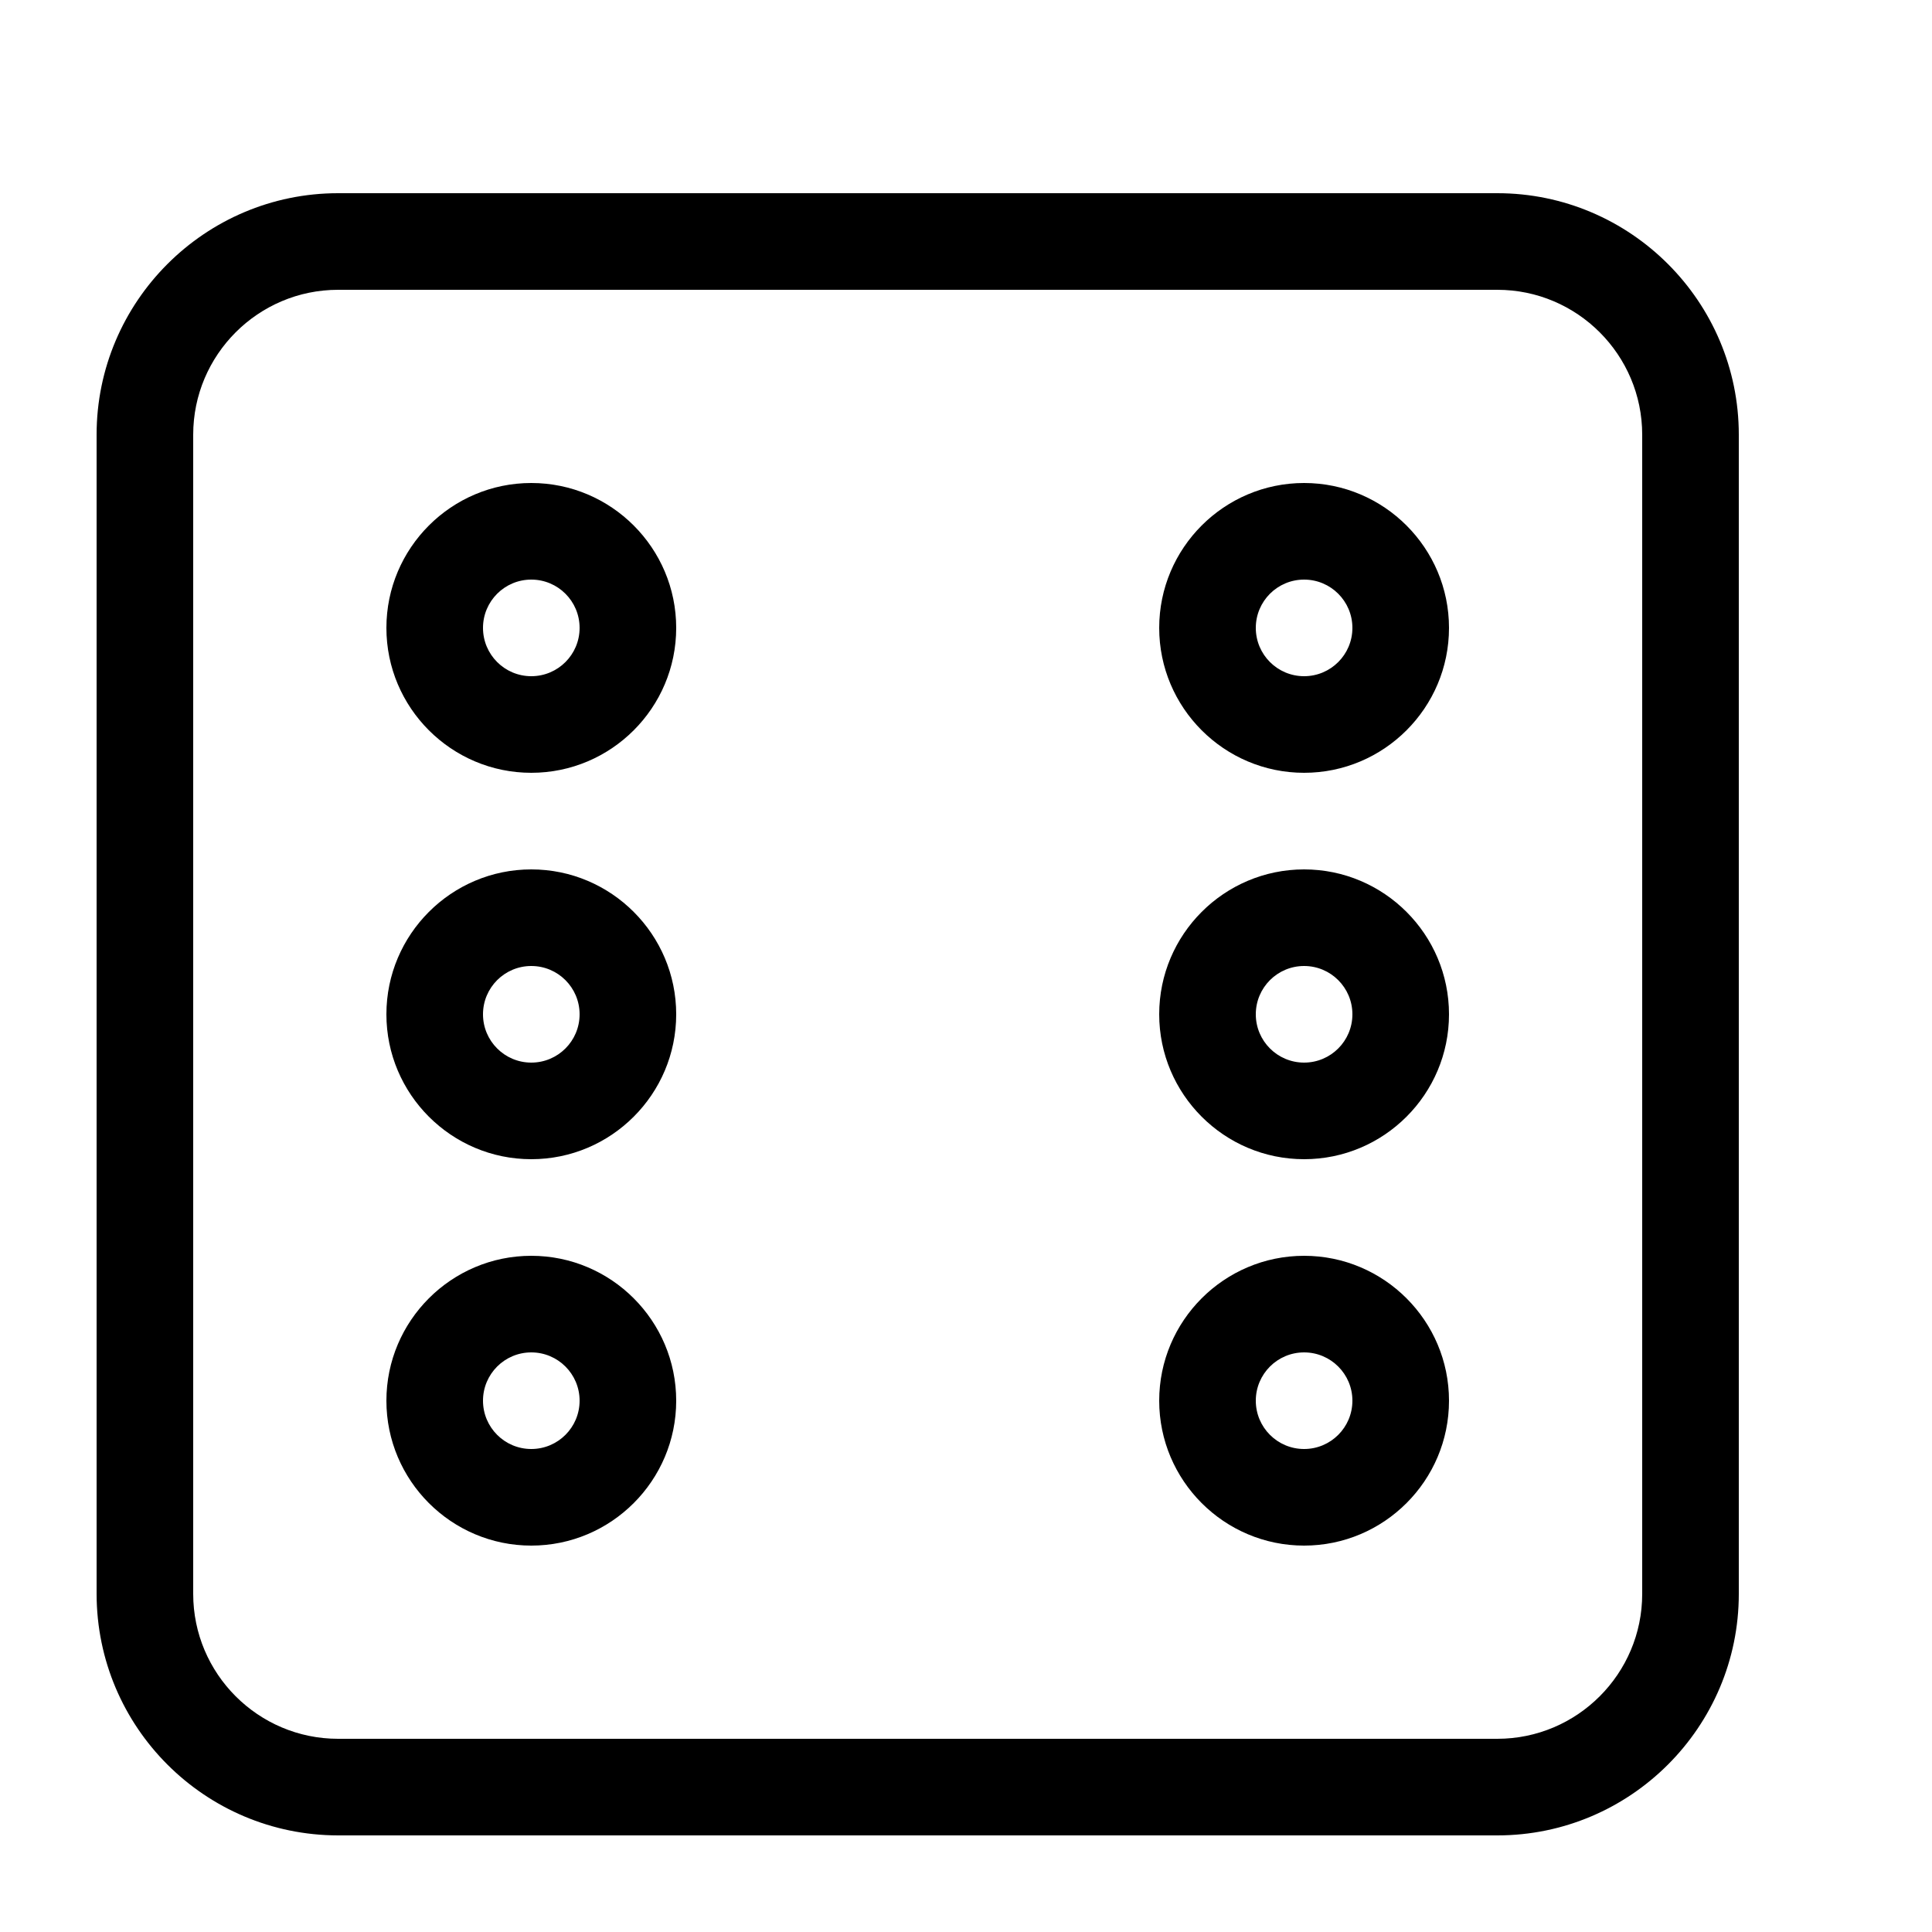
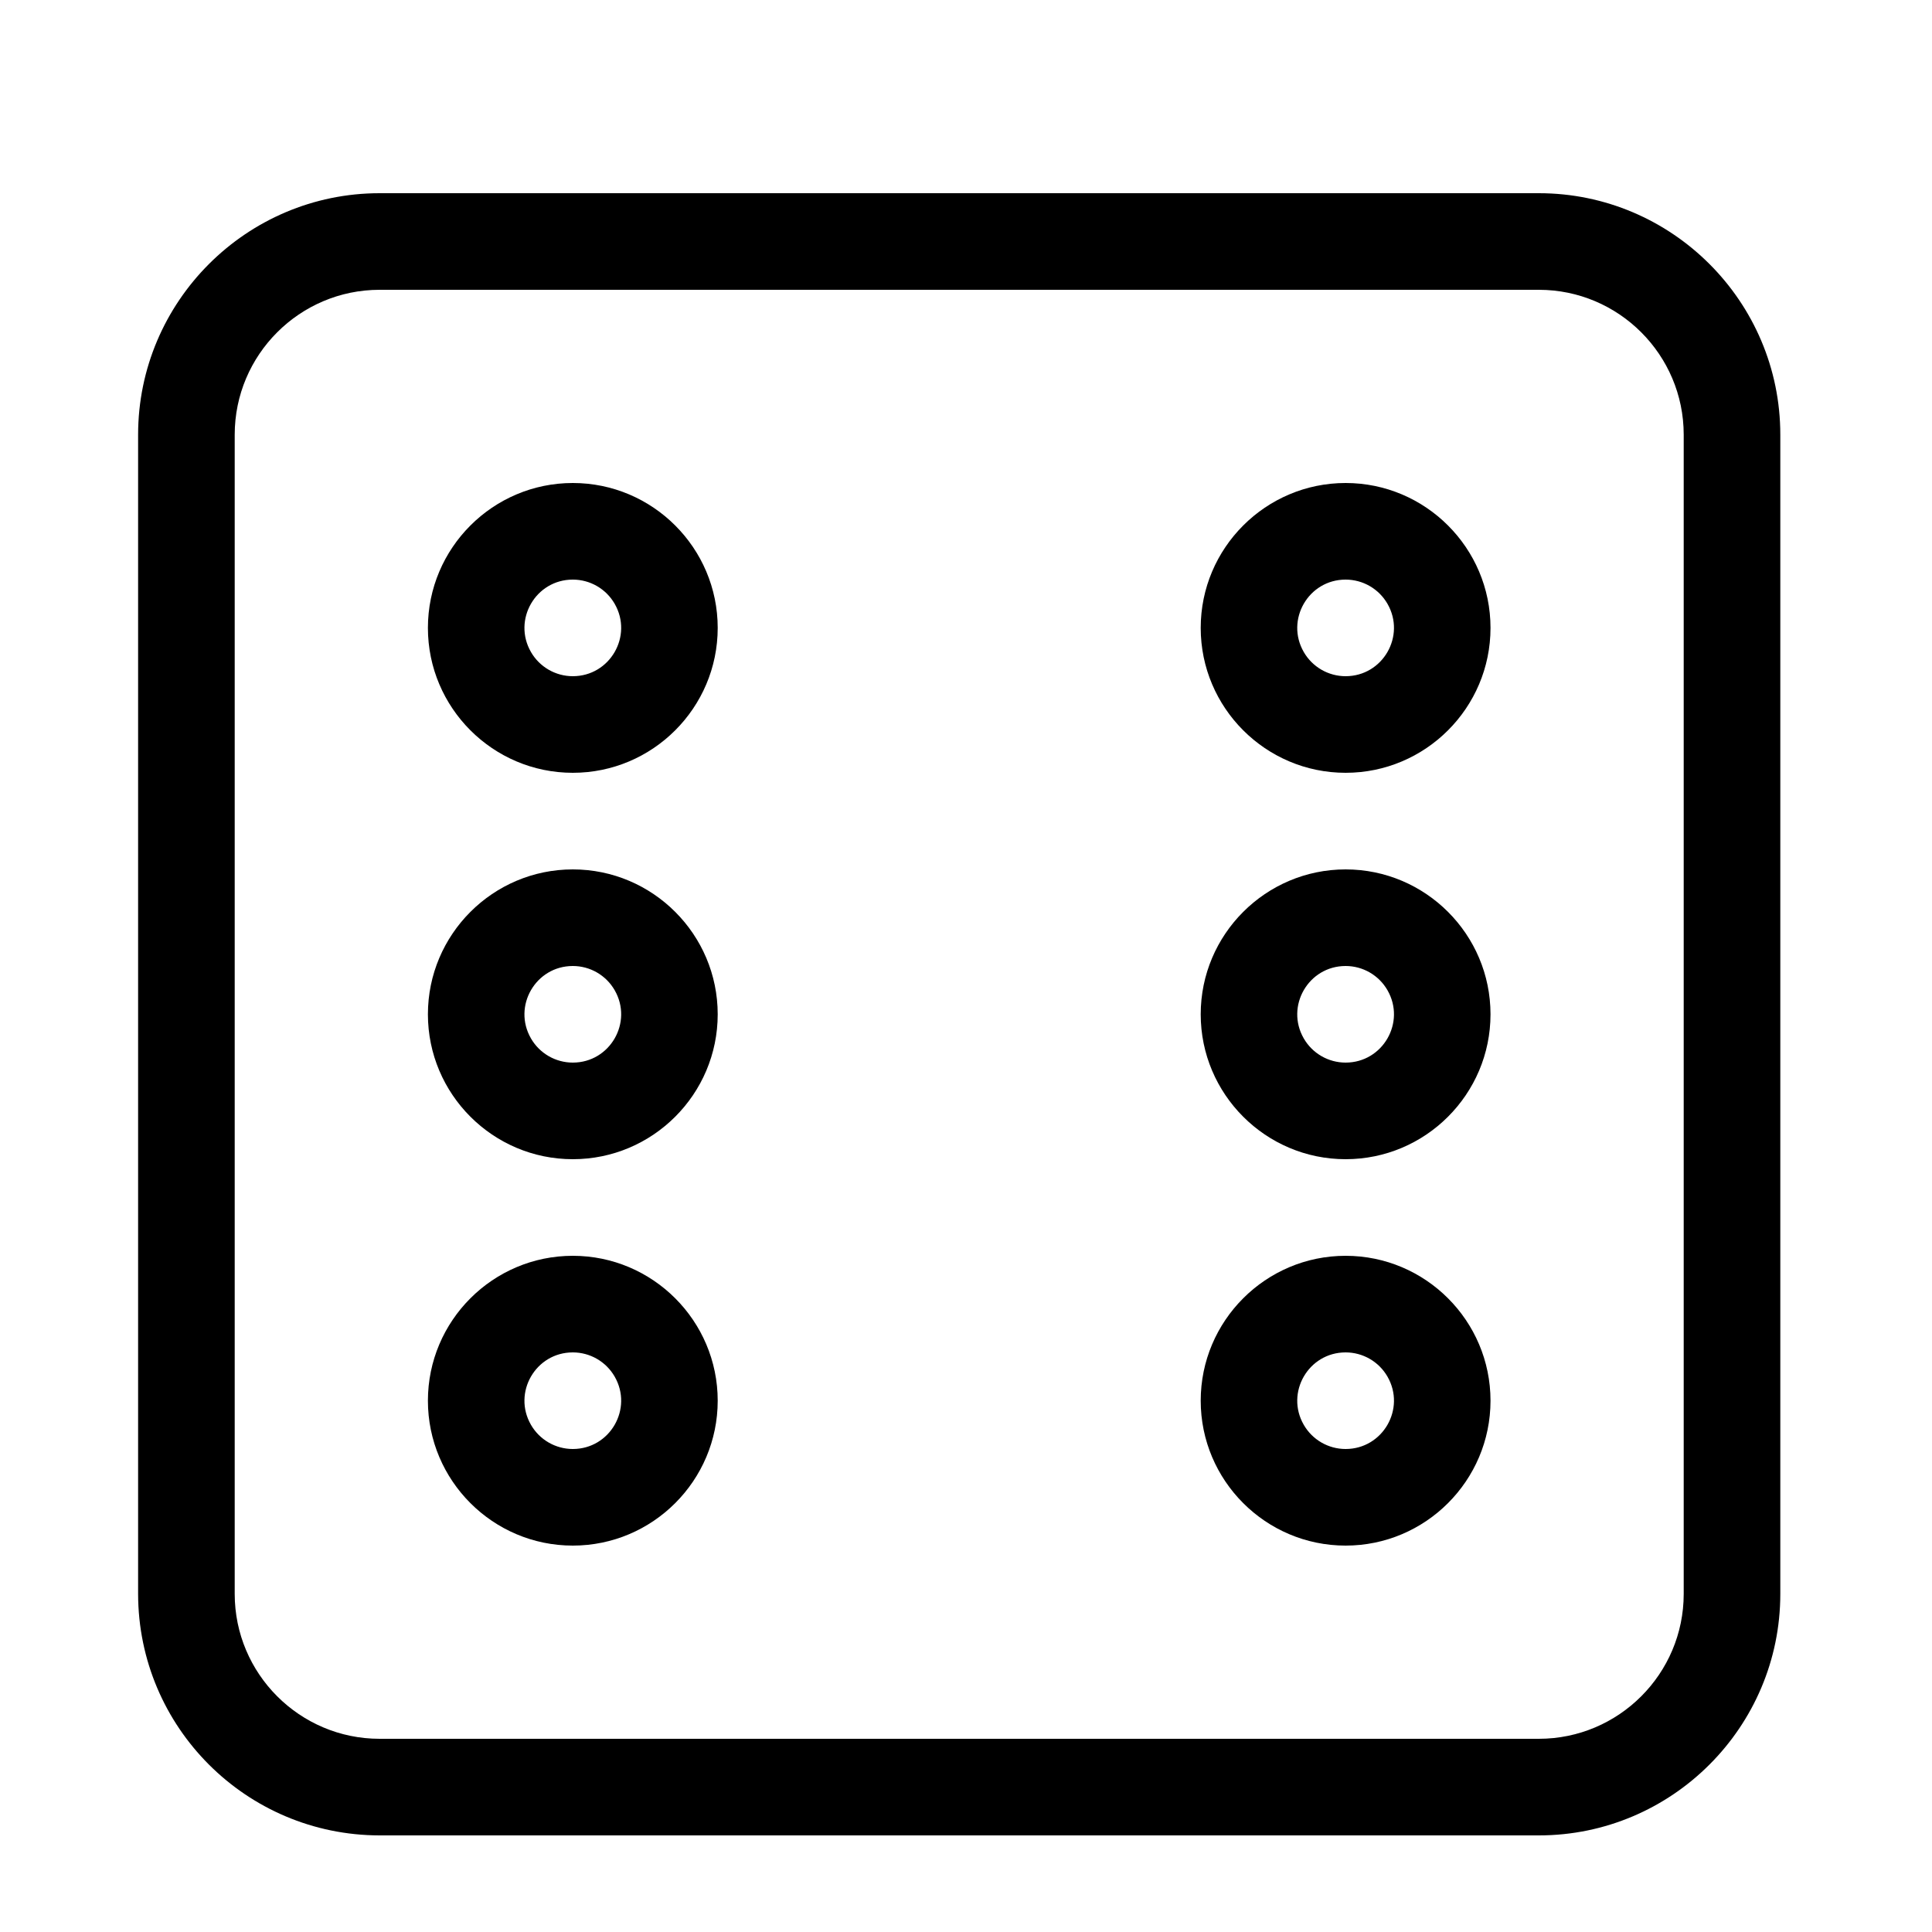
<svg xmlns="http://www.w3.org/2000/svg" t="1700815056541" class="icon" viewBox="0 0 1024 1024" version="1.1" p-id="17009" width="200" height="200">
-   <path d="M281.6 819.2c-42.342 0-76.8-34.458-76.8-76.8S239.258 665.6 281.6 665.6s76.8 34.458 76.8 76.8S323.942 819.2 281.6 819.2z m0-102.4a25.6 25.6 0 1 0 0 51.2 25.6 25.6 0 0 0 0-51.2zM281.6 614.4c-42.342 0-76.8-34.458-76.8-76.8S239.258 460.8 281.6 460.8 358.4 495.258 358.4 537.6 323.942 614.4 281.6 614.4z m0-102.4a25.6 25.6 0 1 0 0 51.2 25.6 25.6 0 0 0 0-51.2zM281.6 409.6C239.258 409.6 204.8 375.142 204.8 332.8S239.258 256 281.6 256 358.4 290.458 358.4 332.8 323.942 409.6 281.6 409.6z m0-102.4a25.6 25.6 0 1 0 0 51.2 25.6 25.6 0 0 0 0-51.2zM691.2 409.6c-42.342 0-76.8-34.458-76.8-76.8S648.858 256 691.2 256s76.8 34.458 76.8 76.8S733.542 409.6 691.2 409.6z m0-102.4a25.6 25.6 0 1 0 0 51.2 25.6 25.6 0 0 0 0-51.2zM691.2 614.4c-42.342 0-76.8-34.458-76.8-76.8S648.858 460.8 691.2 460.8s76.8 34.458 76.8 76.8-34.458 76.8-76.8 76.8z m0-102.4a25.6 25.6 0 1 0 0 51.2 25.6 25.6 0 0 0 0-51.2zM691.2 819.2c-42.342 0-76.8-34.458-76.8-76.8s34.458-76.8 76.8-76.8 76.8 34.458 76.8 76.8-34.458 76.8-76.8 76.8z m0-102.4a25.6 25.6 0 1 0 0 51.2 25.6 25.6 0 0 0 0-51.2z" fill="" p-id="17010" />
-   <path d="M793.6 972.8h-614.4A128.154 128.154 0 0 1 51.2 844.8v-614.4C51.2 159.846 108.646 102.4 179.2 102.4h614.4C864.154 102.4 921.6 159.846 921.6 230.4v614.4c0 70.554-57.446 128-128 128zM179.2 153.6C136.858 153.6 102.4 188.058 102.4 230.4v614.4c0 42.342 34.458 76.8 76.8 76.8h614.4c42.342 0 76.8-34.458 76.8-76.8v-614.4c0-42.342-34.458-76.8-76.8-76.8h-614.4z" fill="" p-id="17011" />
+   <path d="M 303.6 819.2 C 261.258 819.2 226.8 784.742 226.8 742.4 C 226.8 700.058 261.258 665.6 303.6 665.6 C 345.942 665.6 380.4 700.058 380.4 742.4 C 380.4 784.742 345.942 819.2 303.6 819.2 Z M 303.6 716.8 C 283.893 716.8 271.576 738.133 281.43 755.2 C 286.003 763.121 294.454 768 303.6 768 C 323.307 768 335.624 746.667 325.77 729.6 C 321.197 721.679 312.746 716.8 303.6 716.8 Z M 303.6 614.4 C 261.258 614.4 226.8 579.942 226.8 537.6 C 226.8 495.258 261.258 460.8 303.6 460.8 C 345.942 460.8 380.4 495.258 380.4 537.6 C 380.4 579.942 345.942 614.4 303.6 614.4 Z M 303.6 512 C 283.893 512 271.576 533.333 281.43 550.4 C 286.003 558.321 294.454 563.2 303.6 563.2 C 323.307 563.2 335.624 541.867 325.77 524.8 C 321.197 516.879 312.746 512 303.6 512 Z M 303.6 409.6 C 261.258 409.6 226.8 375.142 226.8 332.8 C 226.8 290.458 261.258 256 303.6 256 C 345.942 256 380.4 290.458 380.4 332.8 C 380.4 375.142 345.942 409.6 303.6 409.6 Z M 303.6 307.2 C 283.893 307.2 271.576 328.533 281.43 345.6 C 286.003 353.521 294.454 358.4 303.6 358.4 C 323.307 358.4 335.624 337.067 325.77 320 C 321.197 312.079 312.746 307.2 303.6 307.2 Z M 713.2 409.6 C 670.858 409.6 636.4 375.142 636.4 332.8 C 636.4 290.458 670.858 256 713.2 256 C 755.542 256 790 290.458 790 332.8 C 790 375.142 755.542 409.6 713.2 409.6 Z M 713.2 307.2 C 693.493 307.2 681.176 328.533 691.03 345.6 C 695.603 353.521 704.054 358.4 713.2 358.4 C 732.907 358.4 745.224 337.067 735.37 320 C 730.797 312.079 722.346 307.2 713.2 307.2 Z M 713.2 614.4 C 670.858 614.4 636.4 579.942 636.4 537.6 C 636.4 495.258 670.858 460.8 713.2 460.8 C 755.542 460.8 790 495.258 790 537.6 C 790 579.942 755.542 614.4 713.2 614.4 Z M 713.2 512 C 693.493 512 681.176 533.333 691.03 550.4 C 695.603 558.321 704.054 563.2 713.2 563.2 C 732.907 563.2 745.224 541.867 735.37 524.8 C 730.797 516.879 722.346 512 713.2 512 Z M 713.2 819.2 C 670.858 819.2 636.4 784.742 636.4 742.4 C 636.4 700.058 670.858 665.6 713.2 665.6 C 755.542 665.6 790 700.058 790 742.4 C 790 784.742 755.542 819.2 713.2 819.2 Z M 713.2 716.8 C 693.493 716.8 681.176 738.133 691.03 755.2 C 695.603 763.121 704.054 768 713.2 768 C 732.907 768 745.224 746.667 735.37 729.6 C 730.797 721.679 722.346 716.8 713.2 716.8 Z" fill="" p-id="17010" />
+   <path d="M 815.6 972.8 L 201.2 972.8 C 130.543 972.715 73.285 915.457 73.2 844.8 L 73.2 230.4 C 73.2 159.846 130.646 102.4 201.2 102.4 L 815.6 102.4 C 886.154 102.4 943.6 159.846 943.6 230.4 L 943.6 844.8 C 943.6 915.354 886.154 972.8 815.6 972.8 Z M 201.2 153.6 C 158.858 153.6 124.4 188.058 124.4 230.4 L 124.4 844.8 C 124.4 887.142 158.858 921.6 201.2 921.6 L 815.6 921.6 C 857.942 921.6 892.4 887.142 892.4 844.8 L 892.4 230.4 C 892.4 188.058 857.942 153.6 815.6 153.6 L 201.2 153.6 Z" fill="" p-id="17011" />
</svg>
